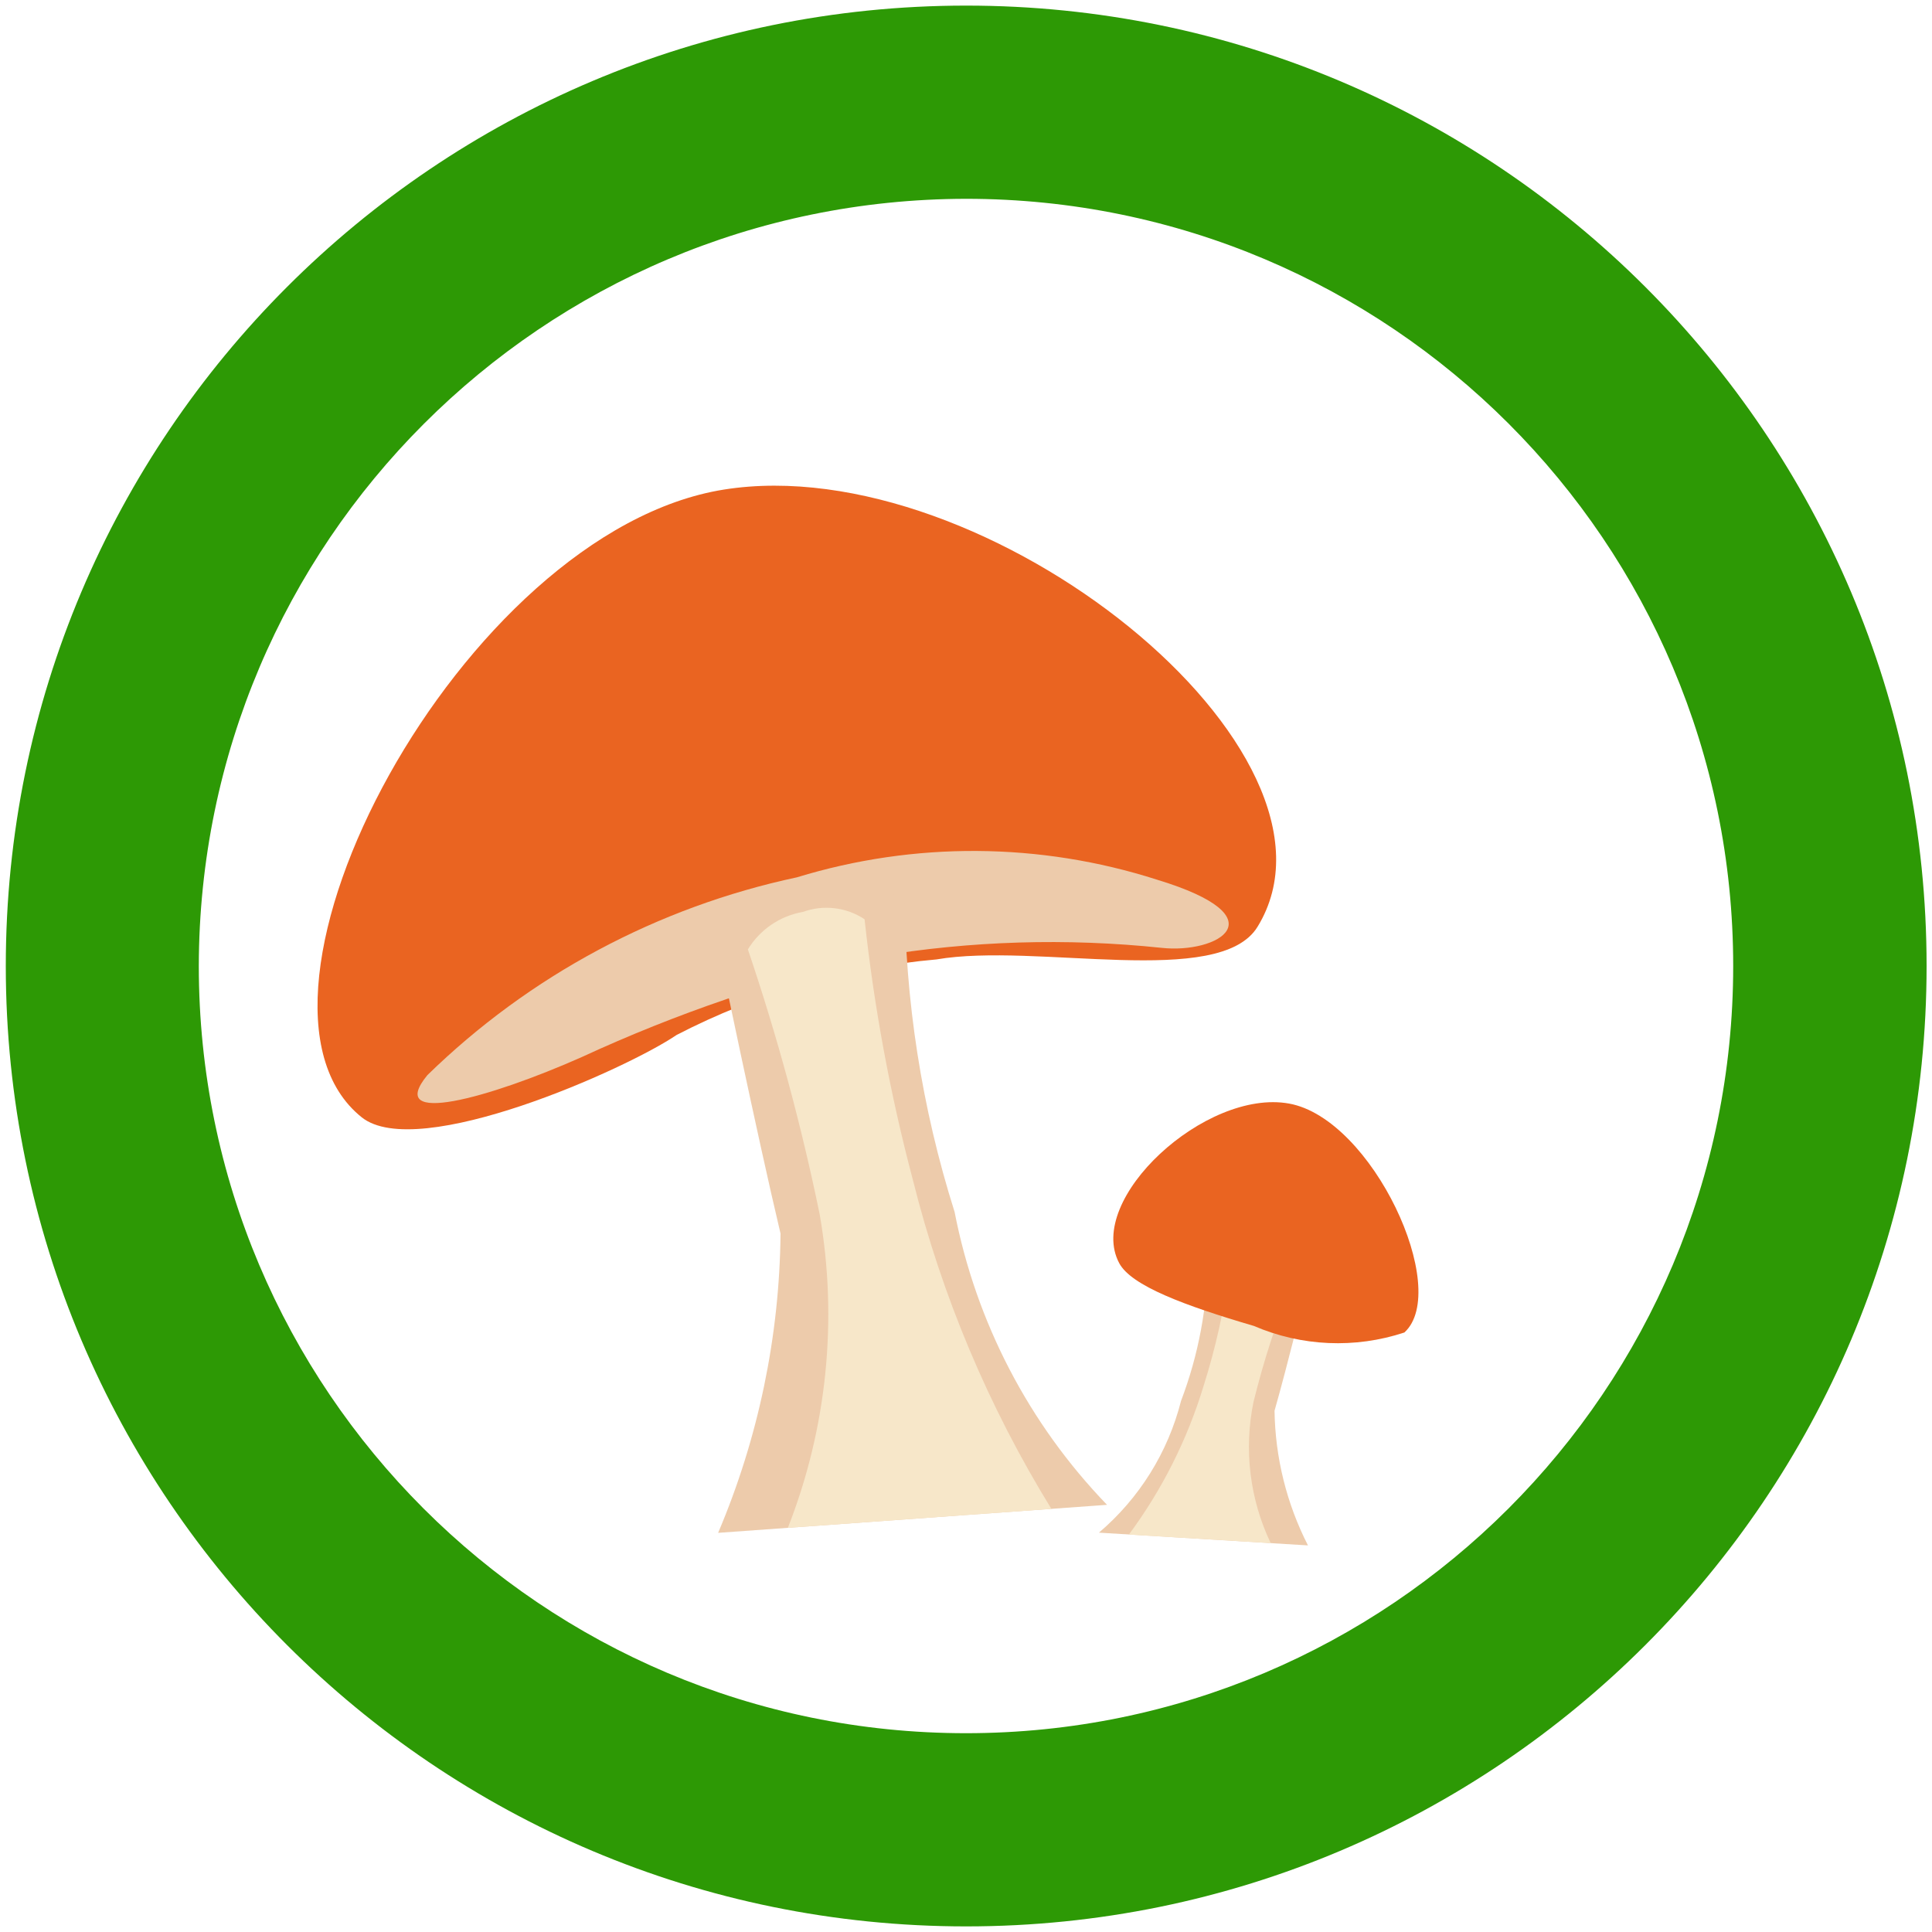
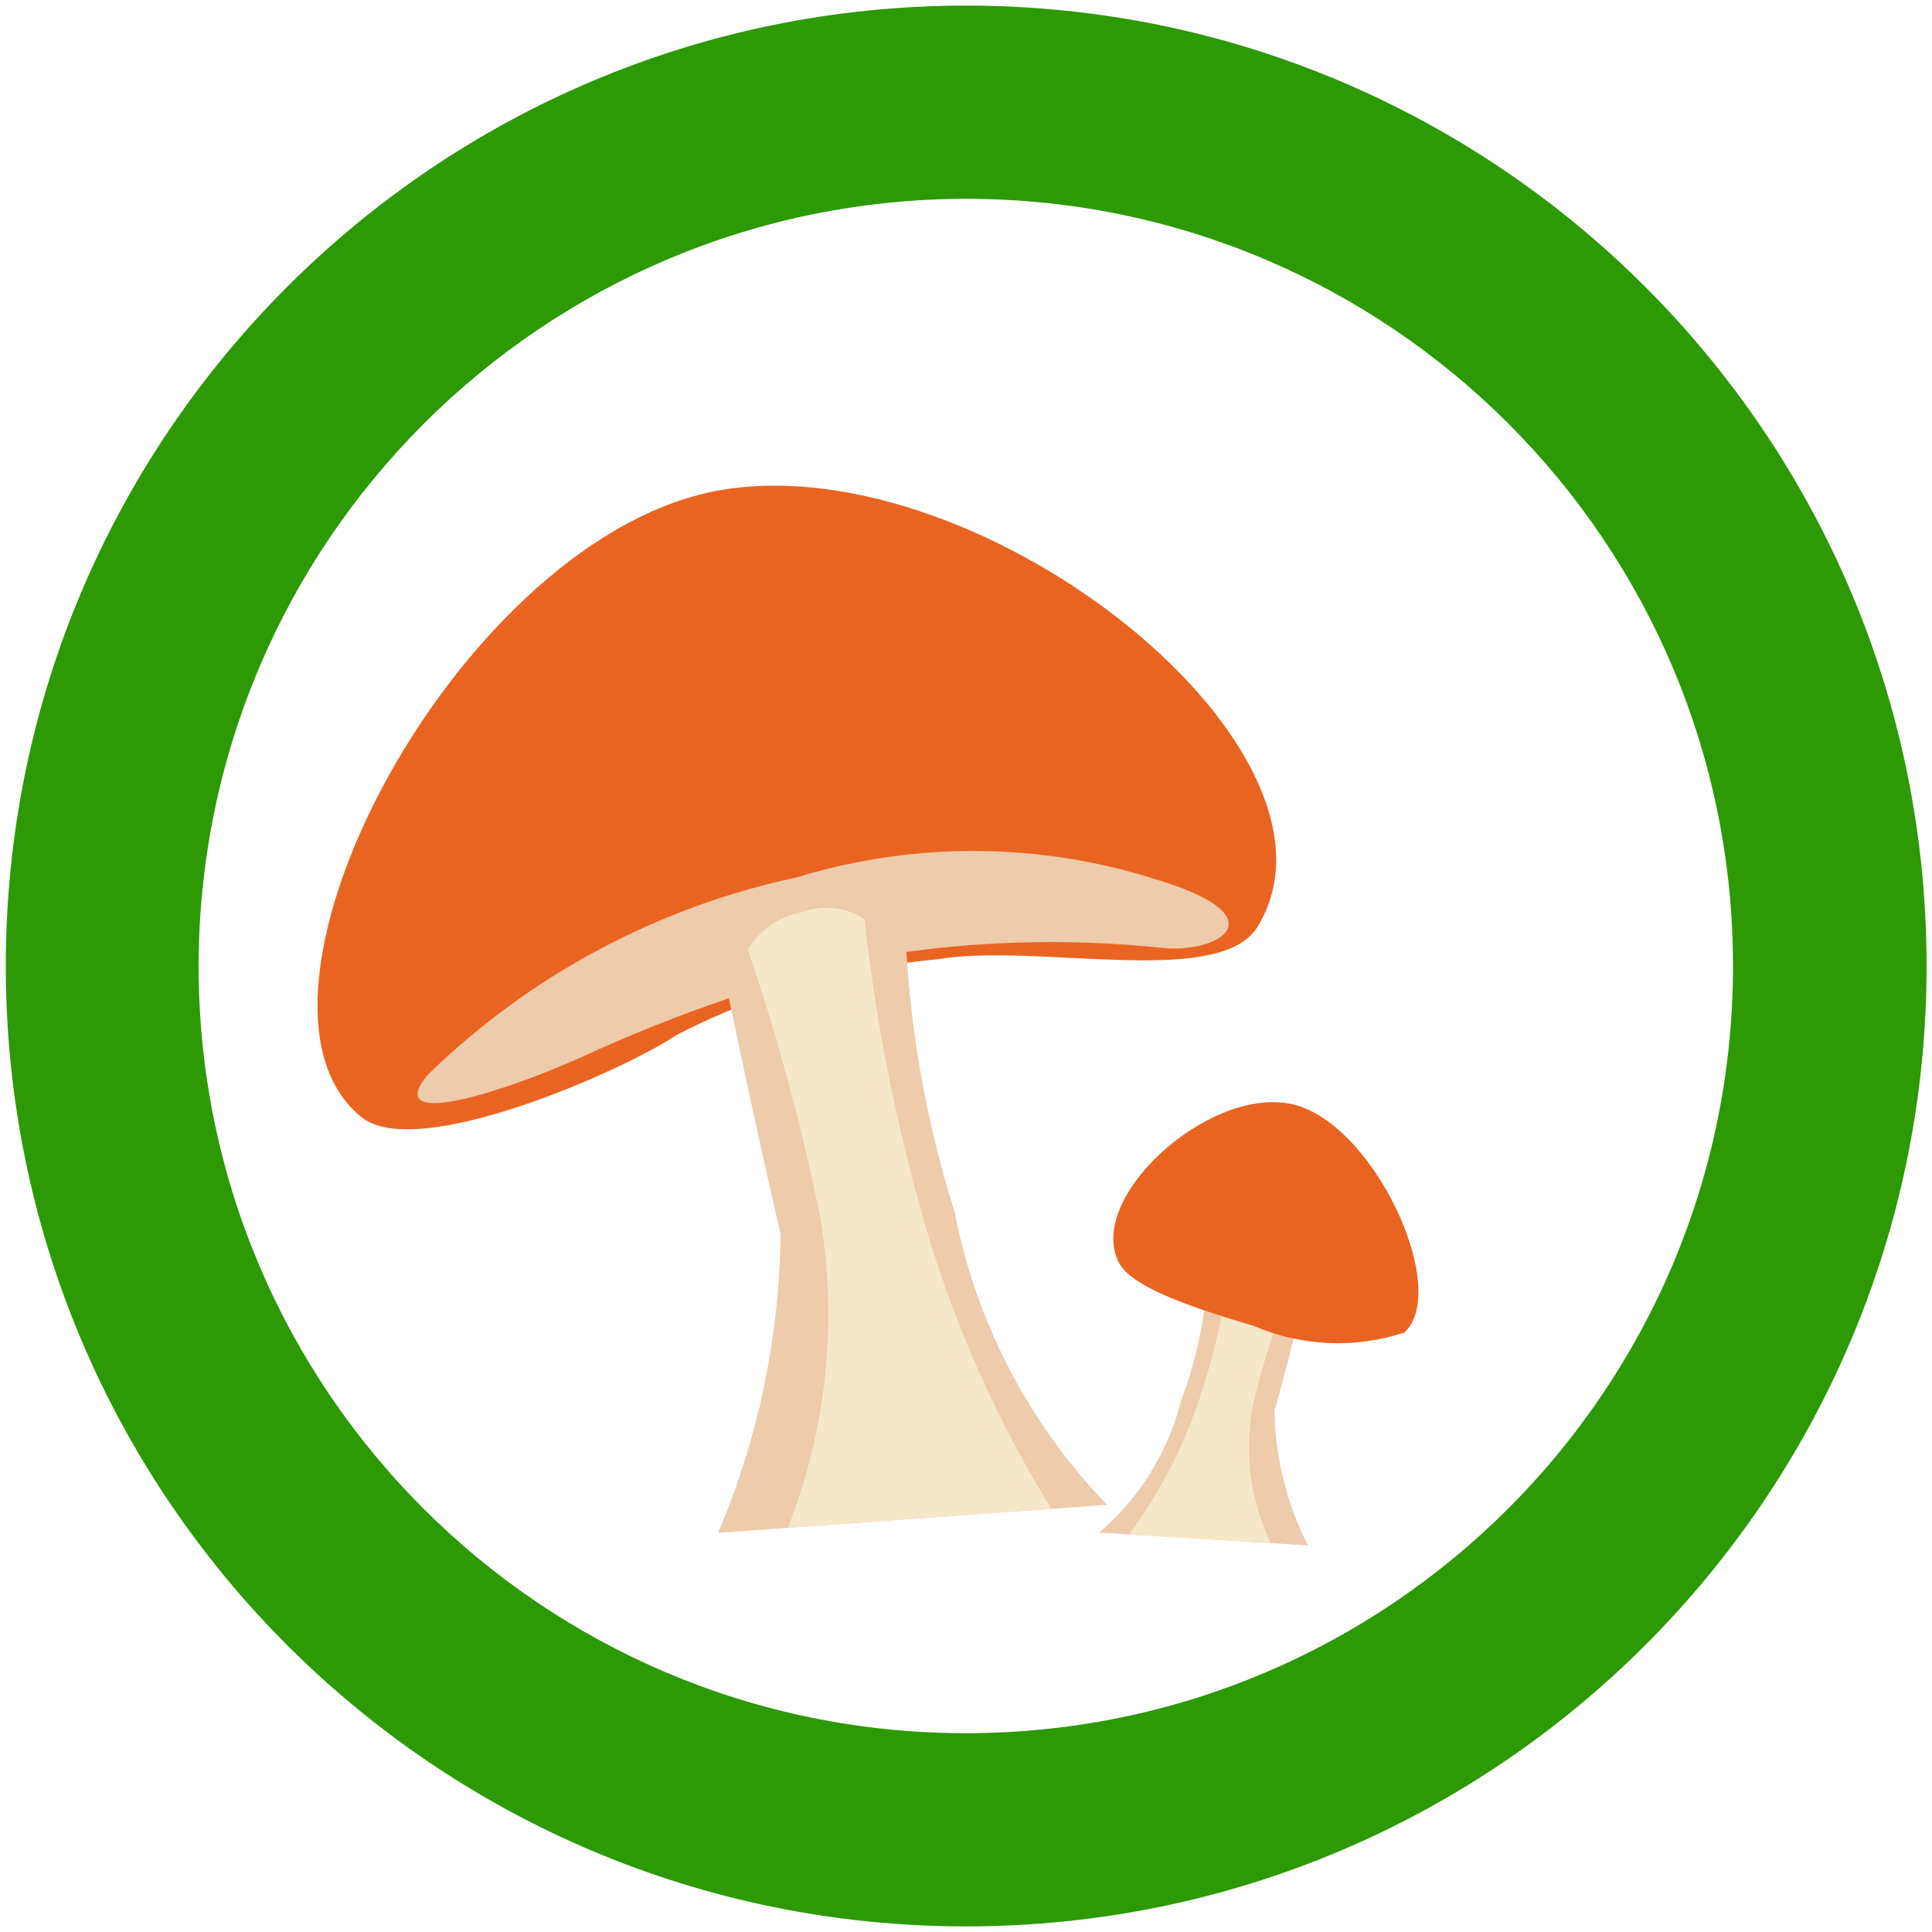
<svg xmlns="http://www.w3.org/2000/svg" width="10" height="10" viewBox="0 0 10 10">
-   <defs>
-     <clipPath id="clip-path">
-       <rect width="10" height="10" fill="none" />
-     </clipPath>
-   </defs>
  <g id="icons">
    <path d="M4.847,4.966c.517-.089,1.465.153,1.662-.169.554-.904-1.405-2.479-2.762-2.263S1.109,5.172,1.872,5.783c.291.233,1.373-.251,1.63-.426A3.623,3.623,0,0,1,4.847,4.966Z" fill="#ea6421" />
    <path d="M4.125,4.541A3.904,3.904,0,0,0,2.212,5.565c-.22.268.318.12.8-.094a7.762,7.762,0,0,1,1.524-.52,5.485,5.485,0,0,1,1.476-.045c.289.032.622-.157-.024-.353A3.118,3.118,0,0,0,4.125,4.541Z" fill="#edcbab" />
    <path d="M4.682,4.612a5.561,5.561,0,0,0,.259,1.661,3.007,3.007,0,0,0,.789,1.516l-2.013.145A4.063,4.063,0,0,0,4.04,6.385c-.122-.513-.322-1.479-.322-1.479" fill="#edcbab" />
    <path d="M3.871,4.914a11.456,11.456,0,0,1,.372,1.373,3.024,3.024,0,0,1-.165,1.621l1.364-.098a6.041,6.041,0,0,1-.717-1.703,9.087,9.087,0,0,1-.25-1.349.357.357,0,0,0-.319-.038A.418.418,0,0,0,3.871,4.914Z" fill="#f7e7c9" />
    <path d="M6.252,6.503a2.127,2.127,0,0,1-.139.748,1.321,1.321,0,0,1-.425.682L6.77,7.999a1.582,1.582,0,0,1-.173-.697c.066-.231.173-.666.173-.666" fill="#edcbab" />
    <path d="M6.688,6.639a4.518,4.518,0,0,0-.2.618,1.157,1.157,0,0,0,.089.73l-.734-.044a2.522,2.522,0,0,0,.386-.767,3.492,3.492,0,0,0,.135-.607.287.287,0,0,1,.325.07Z" fill="#f7e7c9" />
    <path d="M5.793,6.538c-.176-.33.447-.904.879-.826s.84.963.597,1.185A1.098,1.098,0,0,1,6.49,6.863C6.132,6.758,5.855,6.655,5.793,6.538Z" fill="#ea6421" />
  </g>
  <g id="icon-border">
-     <g clip-path="url(#clip-path)">
-       <g clip-path="url(#clip-path)">
-         <path d="M5,1.029A3.971,3.971,0,1,1,1.029,5,3.977,3.977,0,0,1,5,1.029m0-1A4.971,4.971,0,1,0,9.972,5,4.971,4.971,0,0,0,5,.029" fill="#2d9905" />
-       </g>
-     </g>
+     <path d="M5,1.029A3.971,3.971,0,1,1,1.028,5,3.977,3.977,0,0,1,5,1.029m0-1A4.971,4.971,0,1,0,9.972,5,4.971,4.971,0,0,0,5,.029" fill="#2d9905" />
  </g>
</svg>
